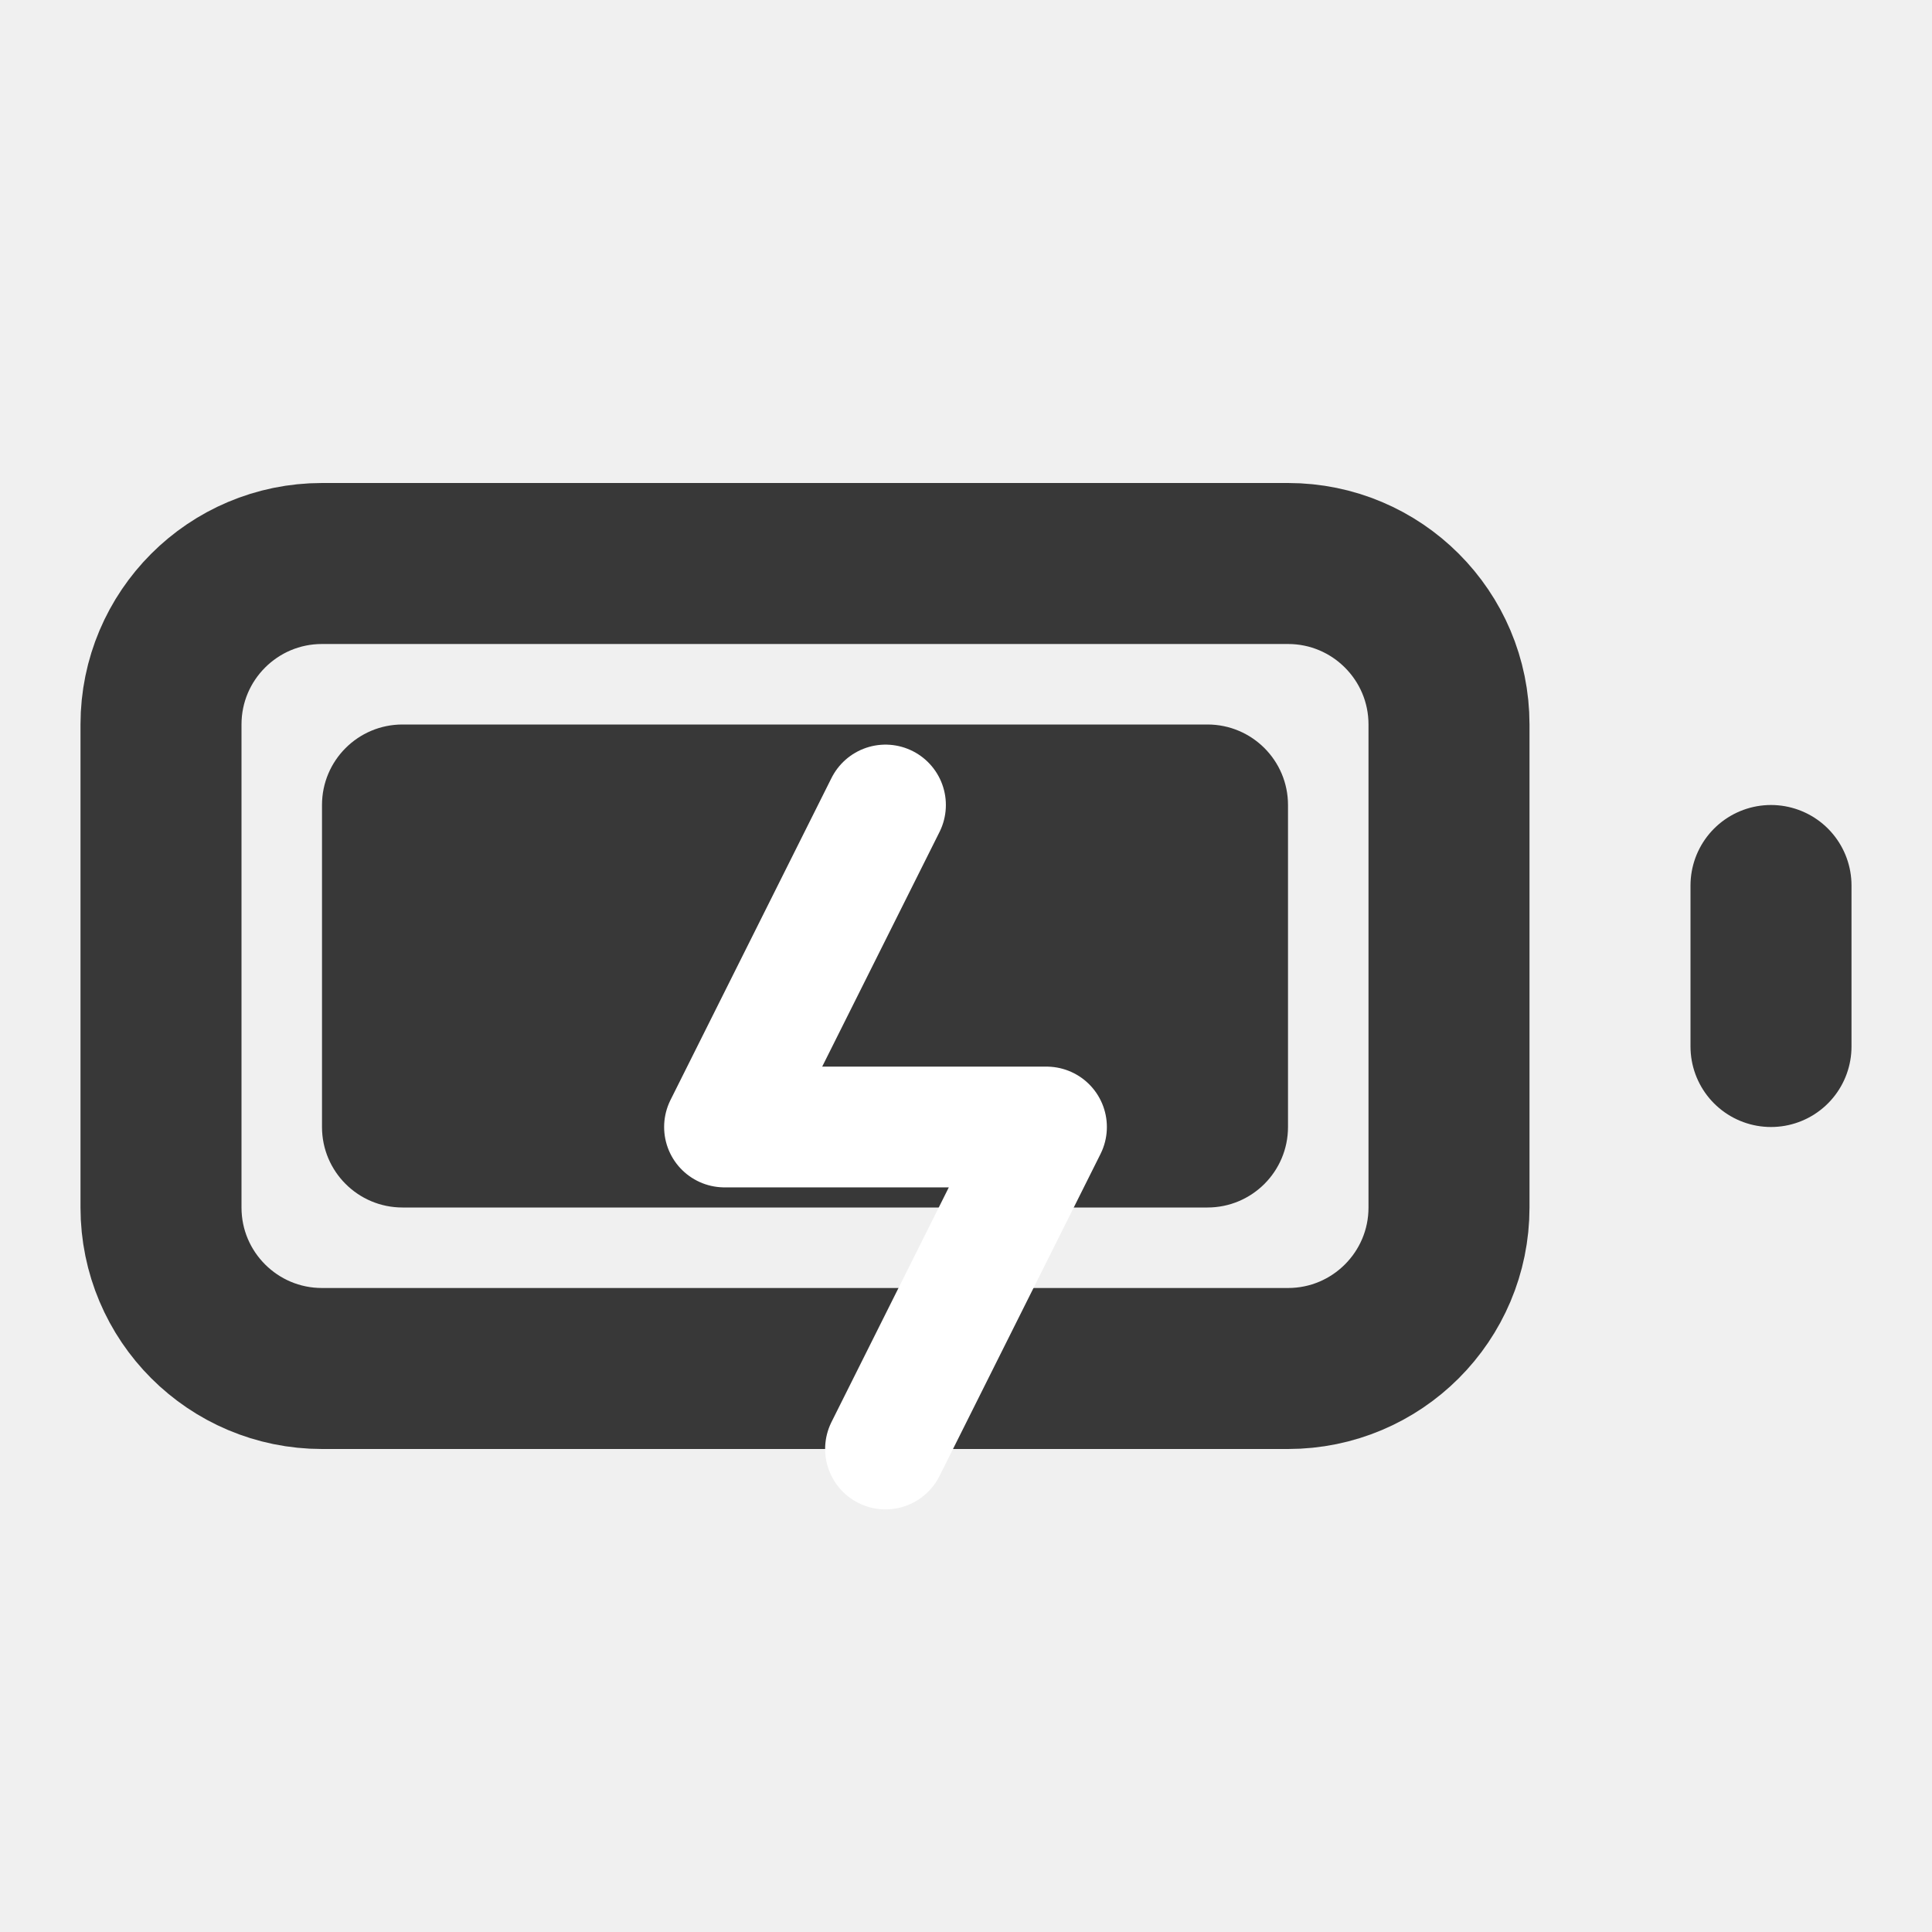
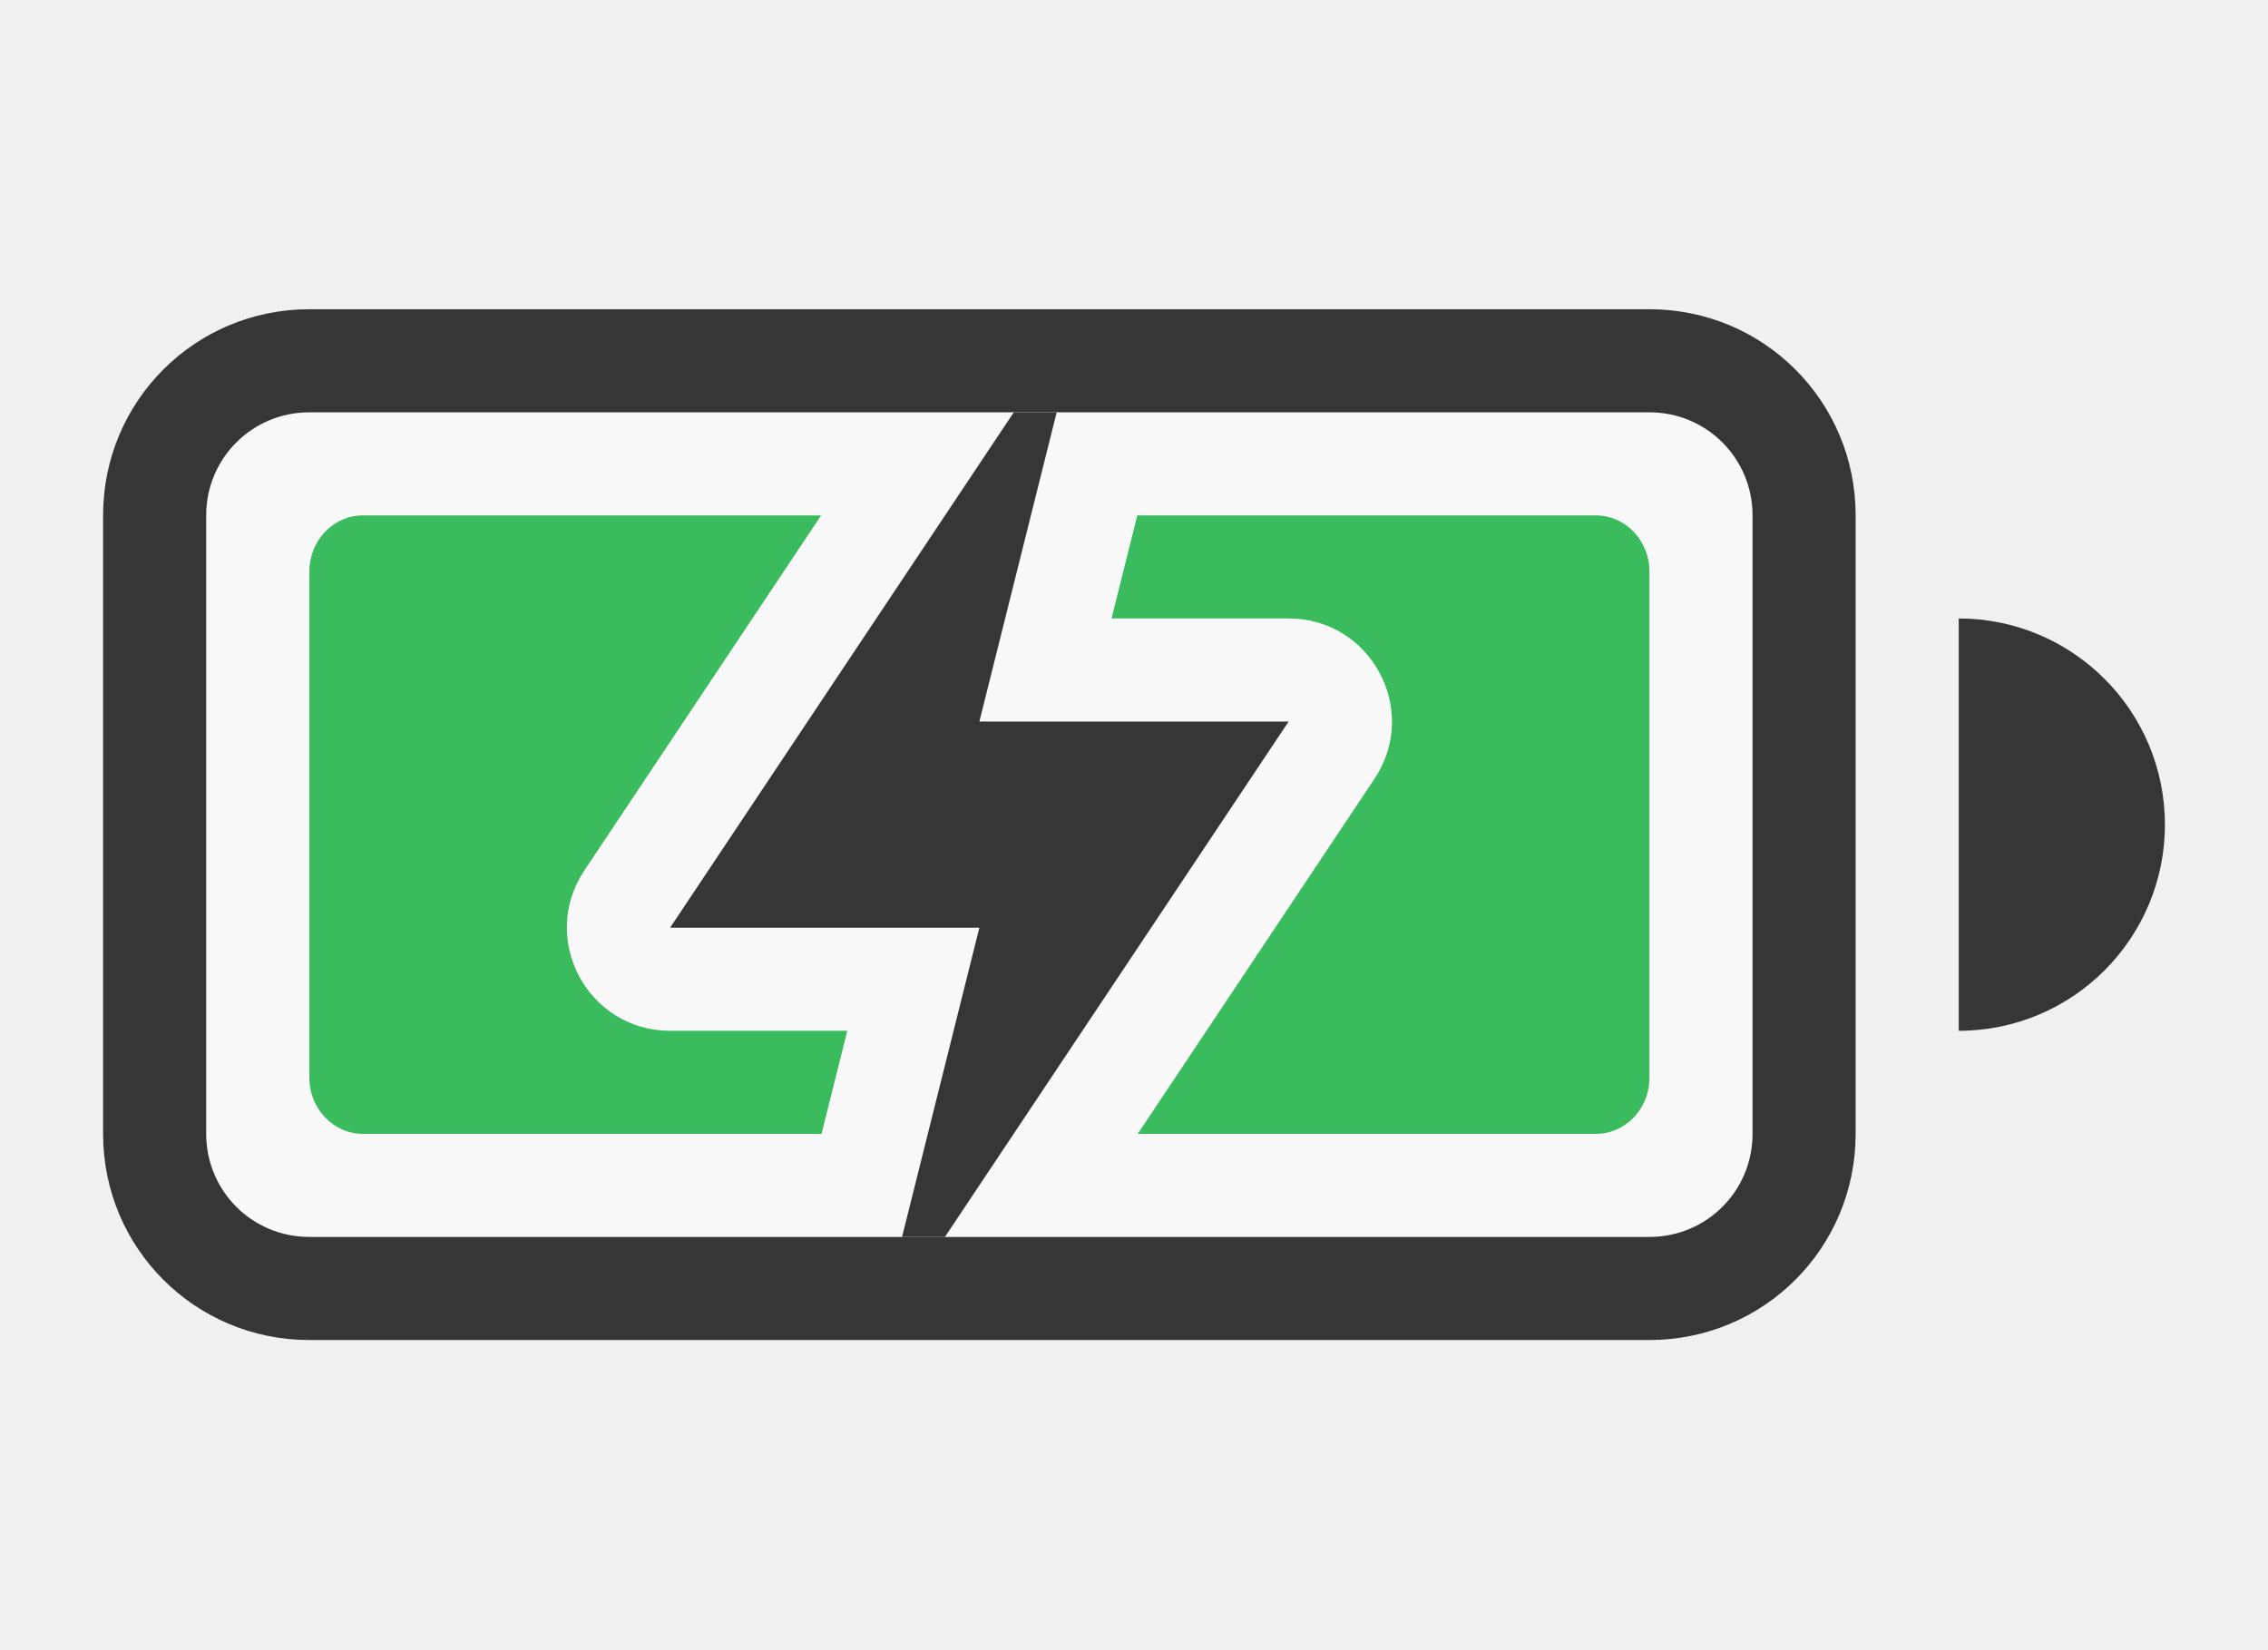
- <svg xmlns="http://www.w3.org/2000/svg" width="16" height="16" viewBox="0 0 24 24" fill="none" stroke="#383838" stroke-width="2" stroke-linecap="round" stroke-linejoin="round">
-   <rect x="2" y="7" width="16" height="10" rx="2" />
-   <line x1="22" y1="11" x2="22" y2="13" />
-   <rect x="4" y="9" width="12" height="6" rx="1" fill="#383838" stroke="none" />
-   <path d="M11 10l-2 4h4l-2 4" stroke="#ffffff" stroke-width="1.5" fill="none" />
+ <svg xmlns="http://www.w3.org/2000/svg" width="22" height="16" enable-background="new" version="1.1" id="svg16">
+   <defs id="defs20" />
+   <rect style="opacity:0.5;fill:#ffffff;fill-opacity:1;stroke-width:1.119" id="rect843" width="15.355" height="8.376" x="1.752" y="3.815" />
+   <g transform="translate(1)" fill="#363636" id="g14">
+     <g fill-rule="evenodd" id="g10">
+       <path d="m2.522 5c-0.289 0-0.521 0.243-0.521 0.545v4.91c0 0.302 0.233 0.545 0.521 0.545h4.447l0.25-1h-1.719c-0.799-1.712e-4 -1.275-0.89-0.832-1.555l2.297-3.445h-4.443zm7.51 0-0.25 1h1.719c0.799 1.713e-4 1.275 0.89 0.832 1.555l-2.297 3.445h4.443c0.289 0 0.521-0.243 0.521-0.545v-4.91c0-0.302-0.233-0.545-0.521-0.545h-4.447z" fill="#39BB5E" style="paint-order:stroke fill markers" id="path4" />
+       <path d="m2 3c-1.108 0-2 0.892-2 2v6c0 1.108 0.892 2 2 2h13c1.108 0 2-0.892 2-2v-6c0-1.108-0.892-2-2-2zm0 1h13c0.554 0 1 0.446 1 1v6c0 0.554-0.446 1-1 1h-13c-0.554 0-1-0.446-1-1v-6c0-0.554 0.446-1 1-1z" enable-background="new" style="paint-order:stroke fill markers" id="path6" />
+       <path d="m18 6v4a2 2 0 0 0 2-2 2 2 0 0 0-2-2z" enable-background="new" style="paint-order:stroke fill markers" id="path8" />
+     </g>
+     <path d="m8.834 4-3.334 5h3l-0.75 3h0.416l3.334-5h-3l0.75-3z" enable-background="new" id="path12" />
+   </g>
</svg>
